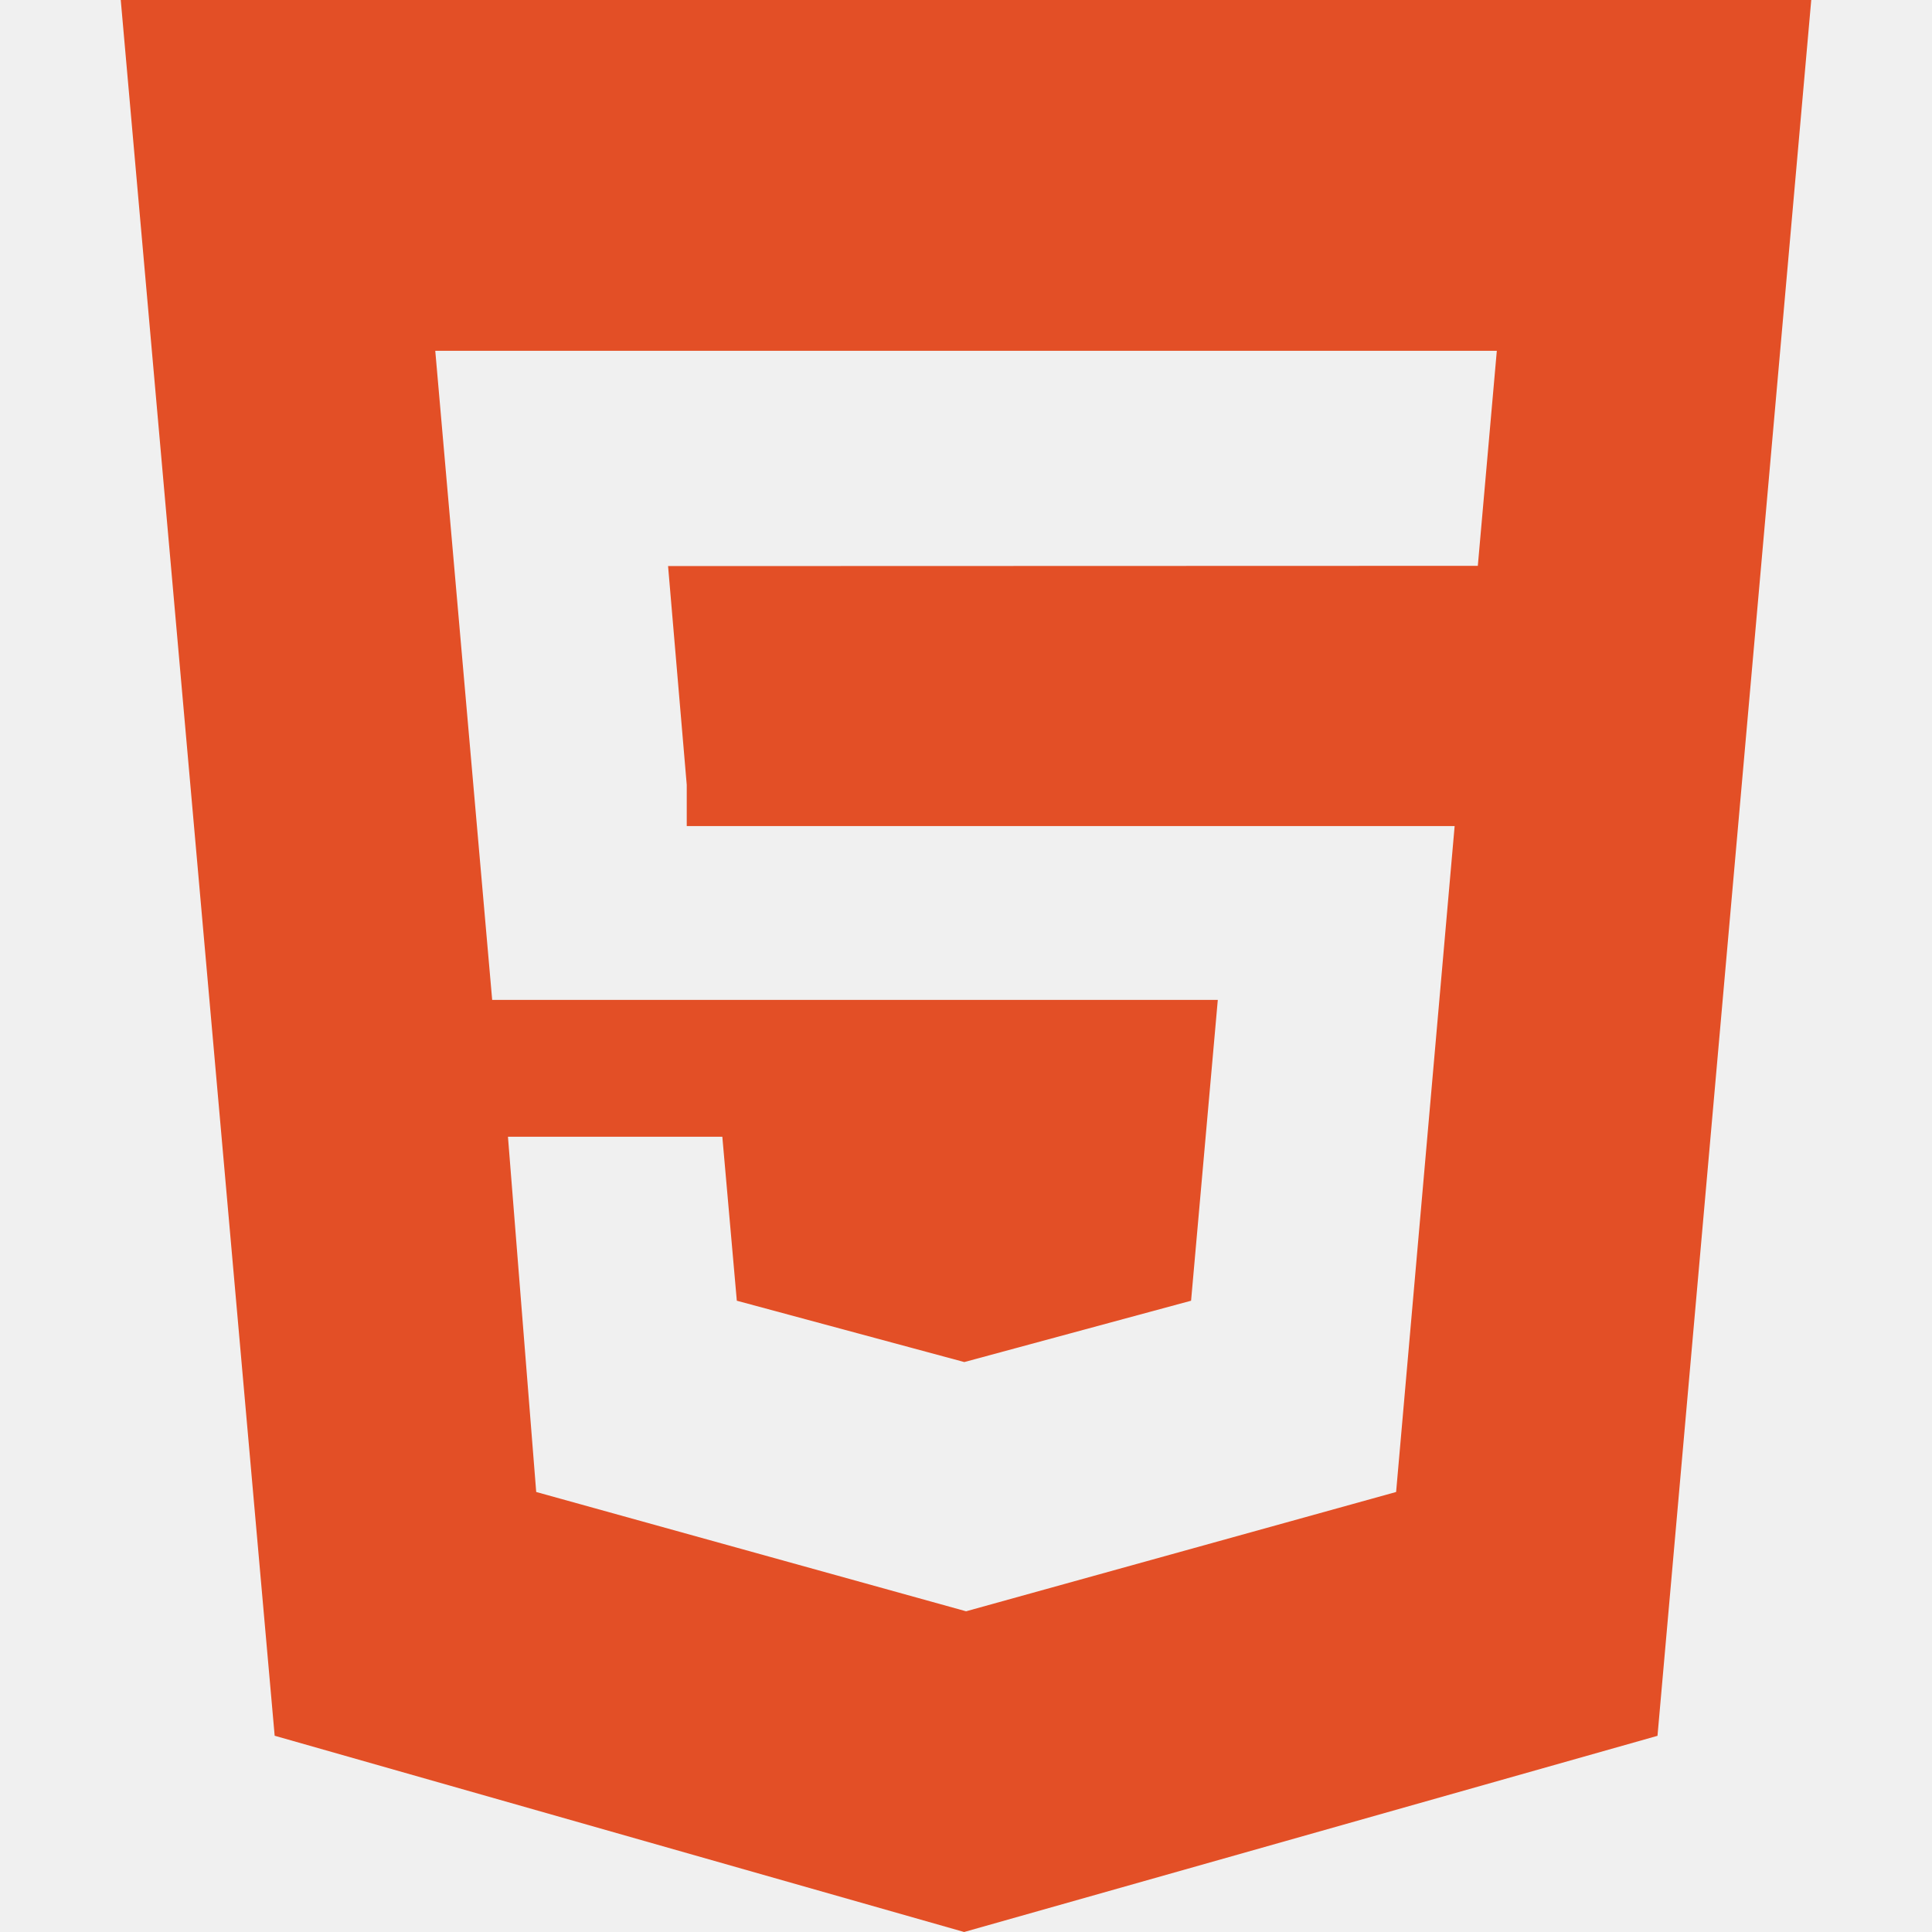
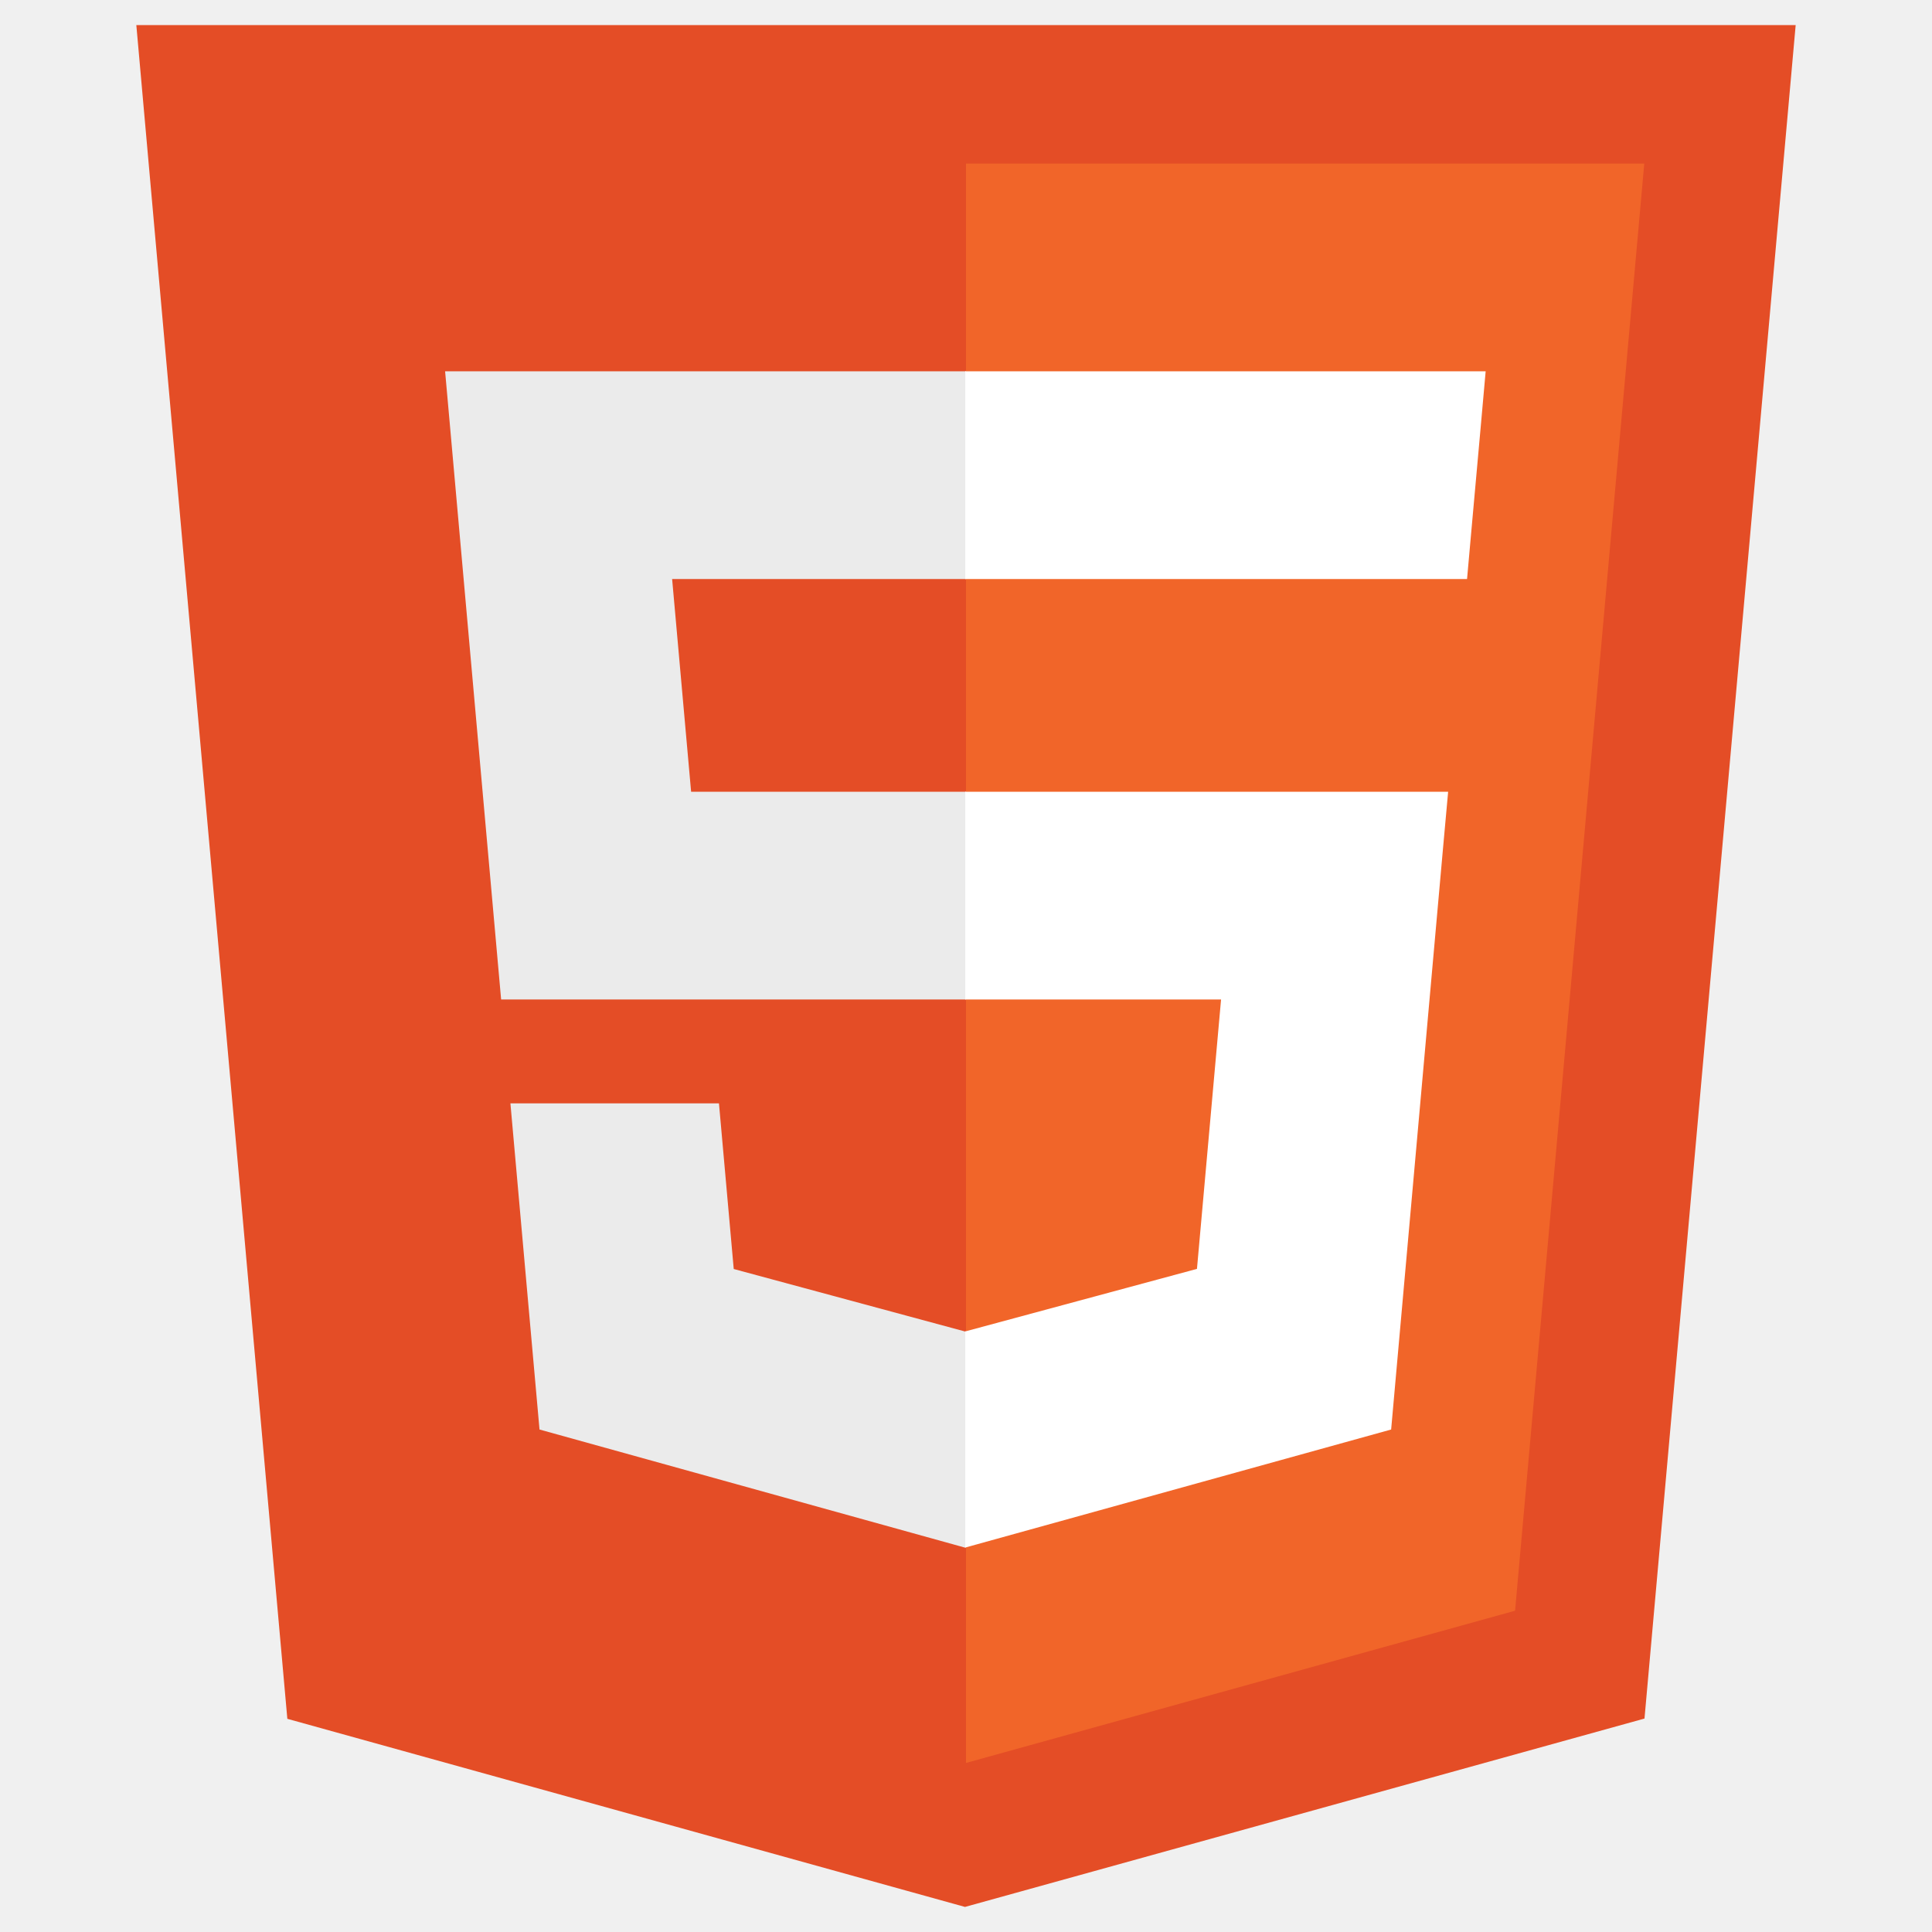
- <svg xmlns="http://www.w3.org/2000/svg" viewBox="0 0 24 24">
-   <path d="M1.5 0h21l-1.91 21.563L11.977 24l-8.565-2.438L1.5 0zm7.031 9.75l-.232-2.718 10.059-.003.236-2.671H5.407l.707 8.063h9.014l-.332 3.737-2.817.762-2.826-.762-.18-2.037H6.31l.351 4.413 5.34 1.482 5.342-1.482.727-8.272H8.531z" fill="#E34F26" />
+ <svg xmlns="http://www.w3.org/2000/svg" viewBox="0 0 128 128">
+   <path fill="#E44D26" d="M19.037 113.876L9.032 1.661h109.936l-10.016 112.198-45.019 12.48z" />
+   <path fill="#F16529" d="M64 116.8l36.378-10.086 8.559-95.878H64z" />
+   <path fill="#EBEBEB" d="M64 52.455H45.788L44.53 38.361H64V24.599H29.489l.33 3.692 3.382 37.927H64zm0 35.743l-.061.017-15.327-4.14-.979-10.975H33.816l1.928 21.609 28.193 7.826.063-.017z" />
+   <path fill="#fff" d="M63.952 52.455v13.763h16.947l-1.597 17.849-15.35 4.143v14.319l28.215-7.82.207-2.325 3.234-36.233.335-3.696h-3.708zm0-27.856v13.762h33.244l.276-3.092.628-6.978.329-3.692z" />
</svg>
